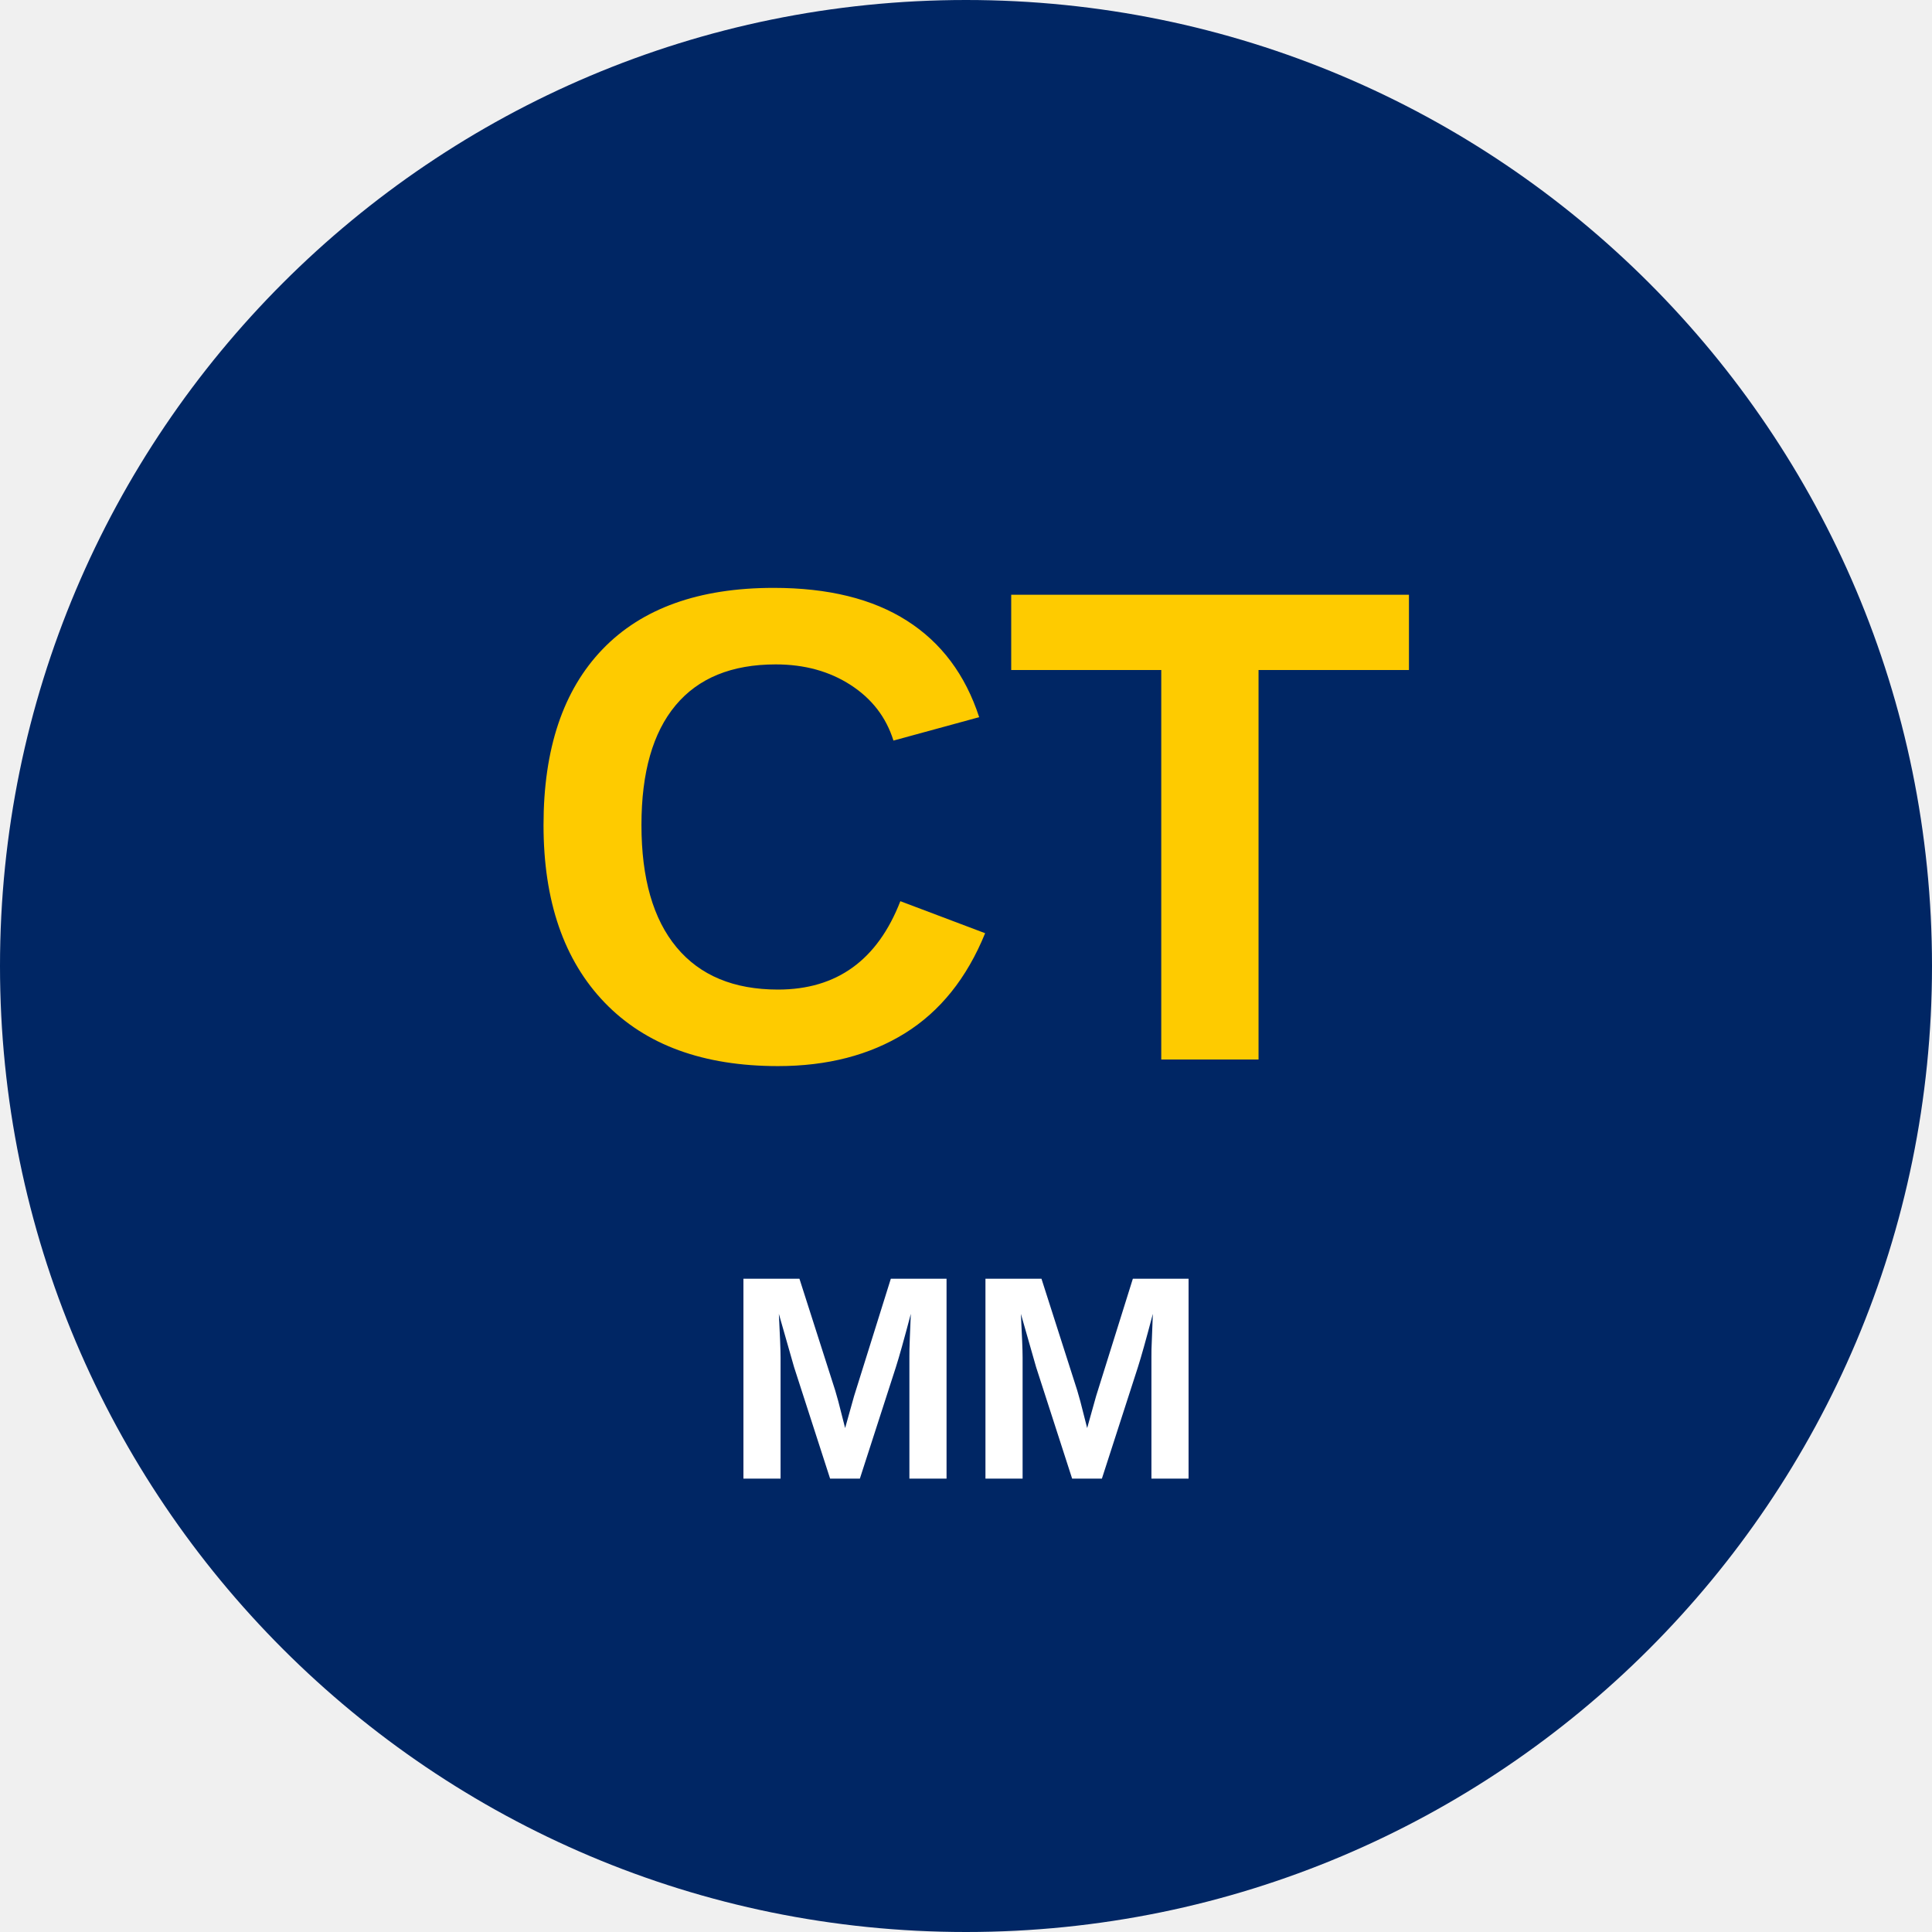
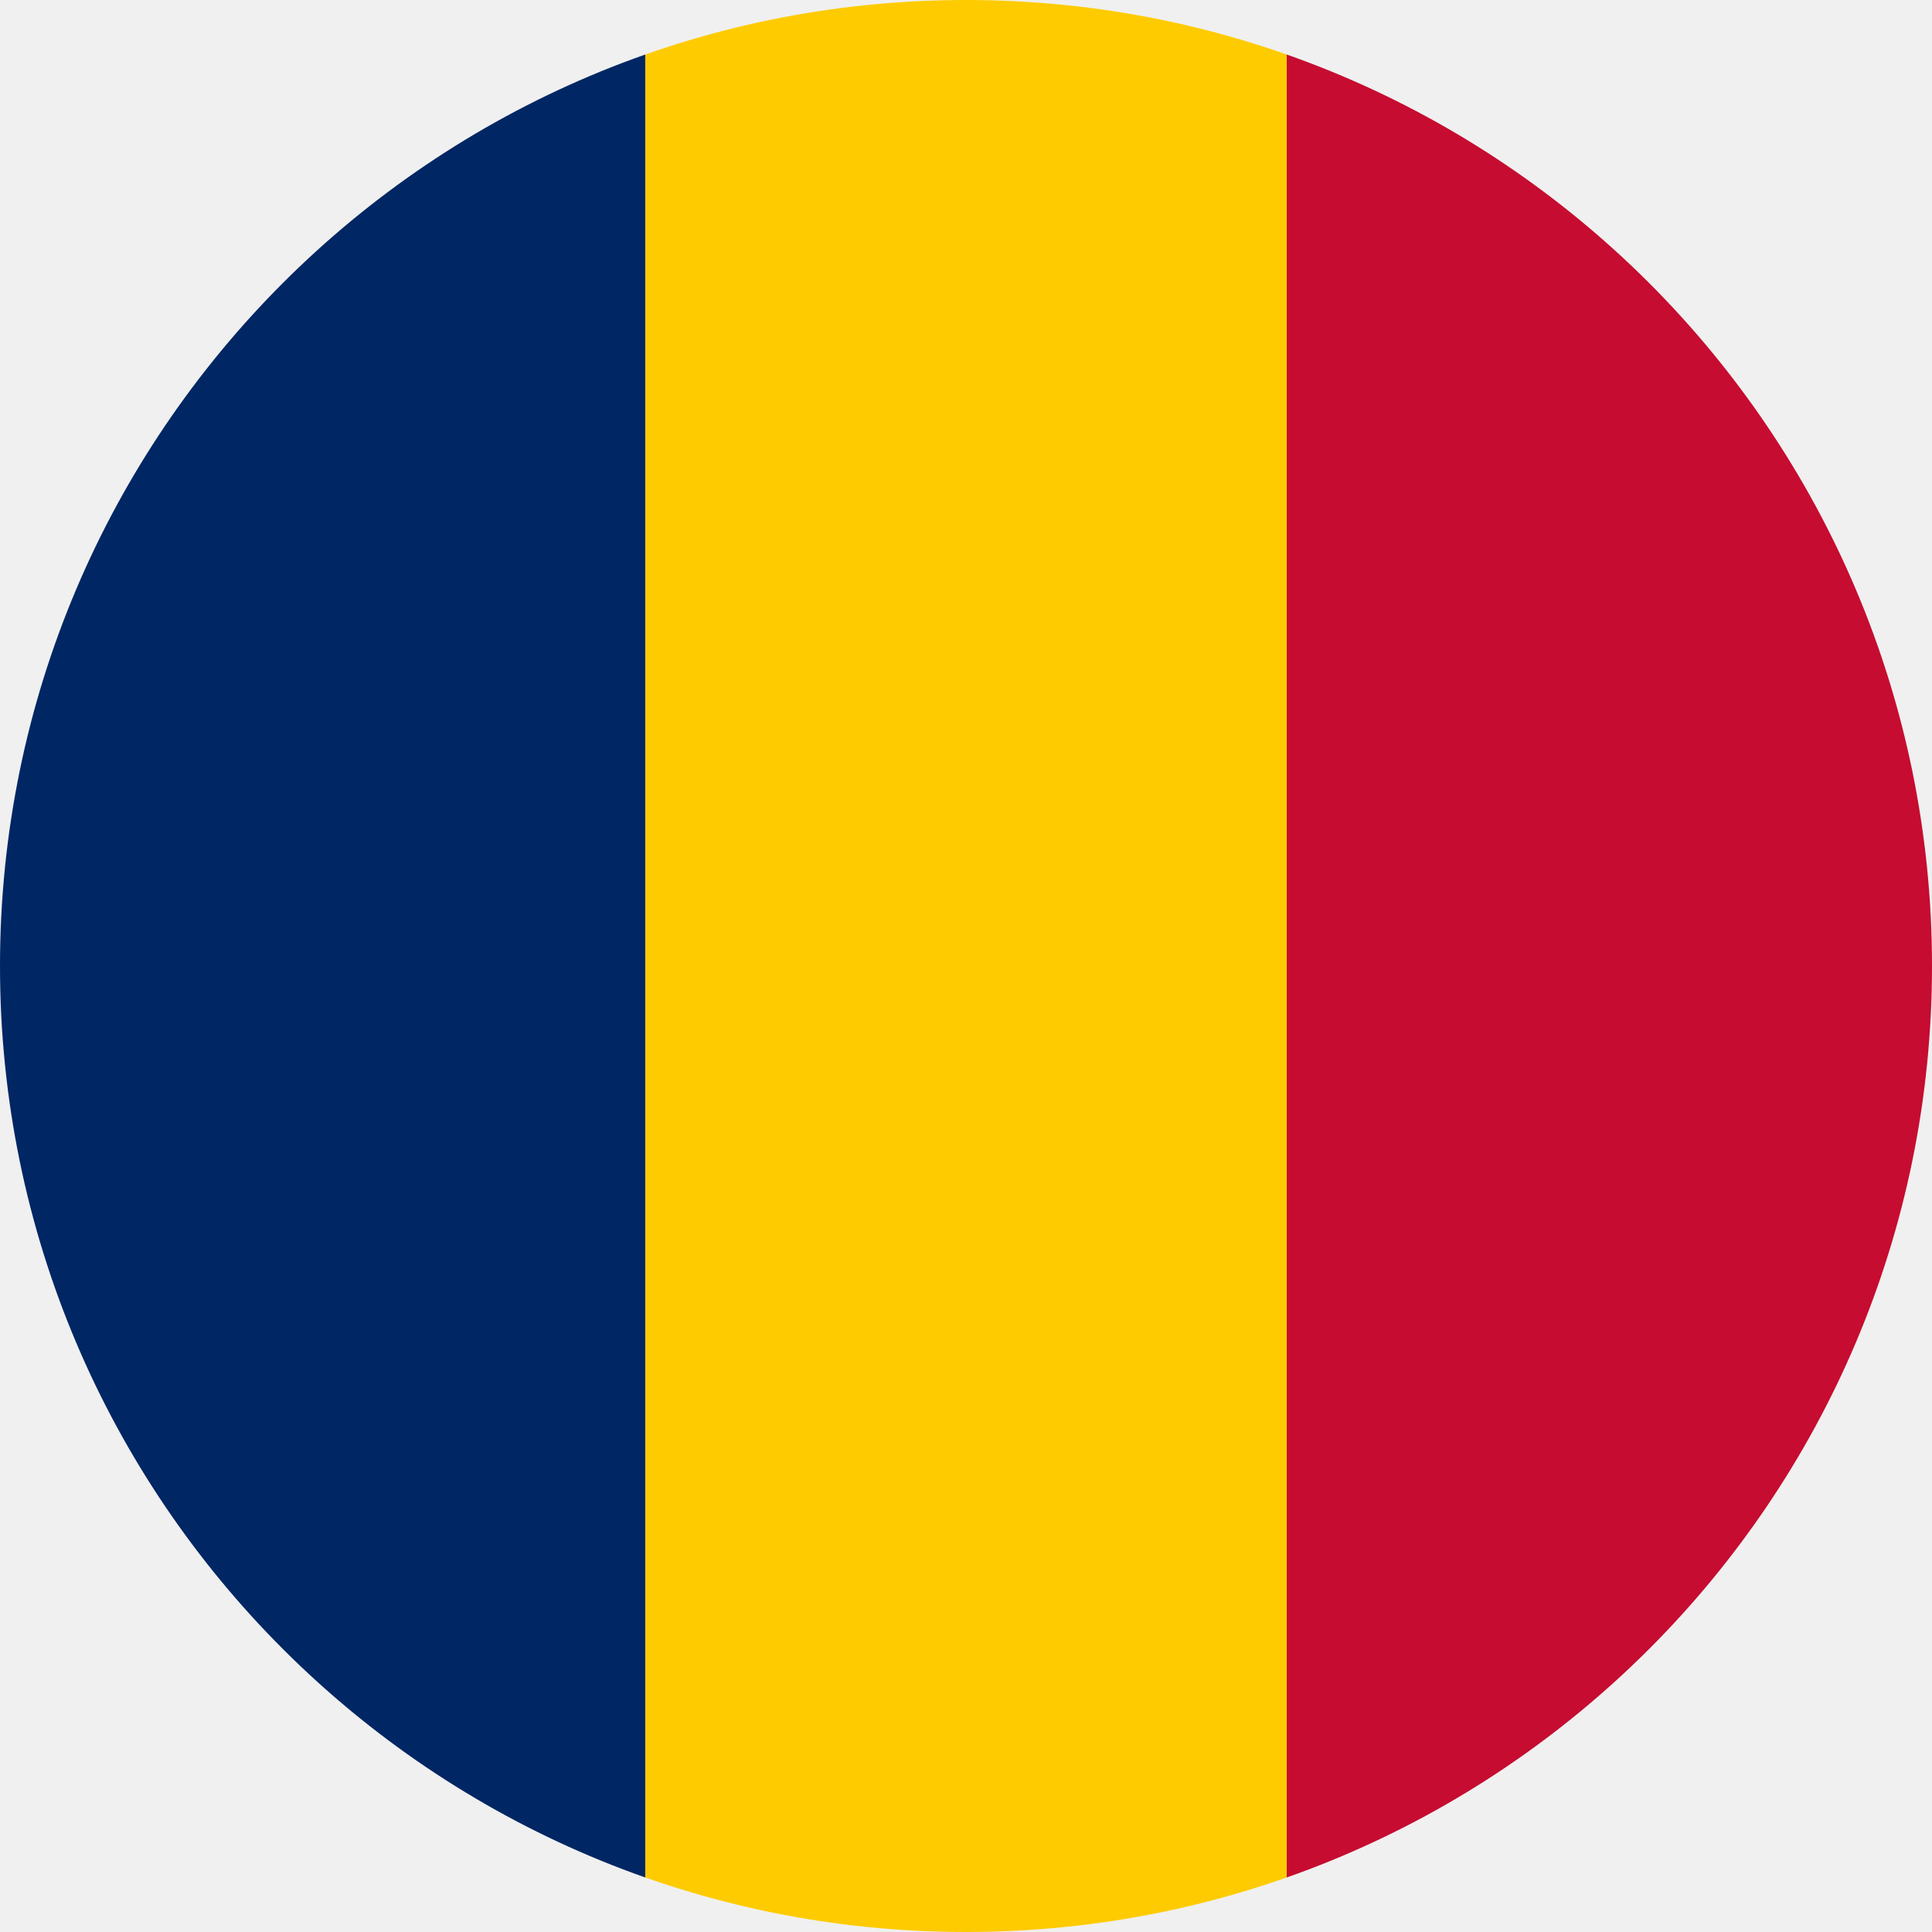
<svg xmlns="http://www.w3.org/2000/svg" width="512" height="512" viewBox="0 0 512 512">
-   <circle cx="256" cy="256" r="256" fill="#002664" />
-   <text x="256" y="230" text-anchor="middle" dominant-baseline="middle" fill="#FECB00" font-size="179" font-weight="bold" font-family="Arial,sans-serif">CT</text>
-   <text x="256" y="370" text-anchor="middle" dominant-baseline="middle" fill="white" font-size="77" font-weight="bold" font-family="Arial,sans-serif">MM</text>
+   <defs>
+     <clipPath id="circle">
+       <circle cx="256" cy="256" r="256" />
+     </clipPath>
+   </defs>
+   <g clip-path="url(#circle)">
+     <rect x="0" y="0" width="171" height="512" fill="#002664" />
+     <rect x="171" y="0" width="170" height="512" fill="#FECB00" />
+     <rect x="341" y="0" width="171" height="512" fill="#C60C30" />
+   </g>
</svg>
